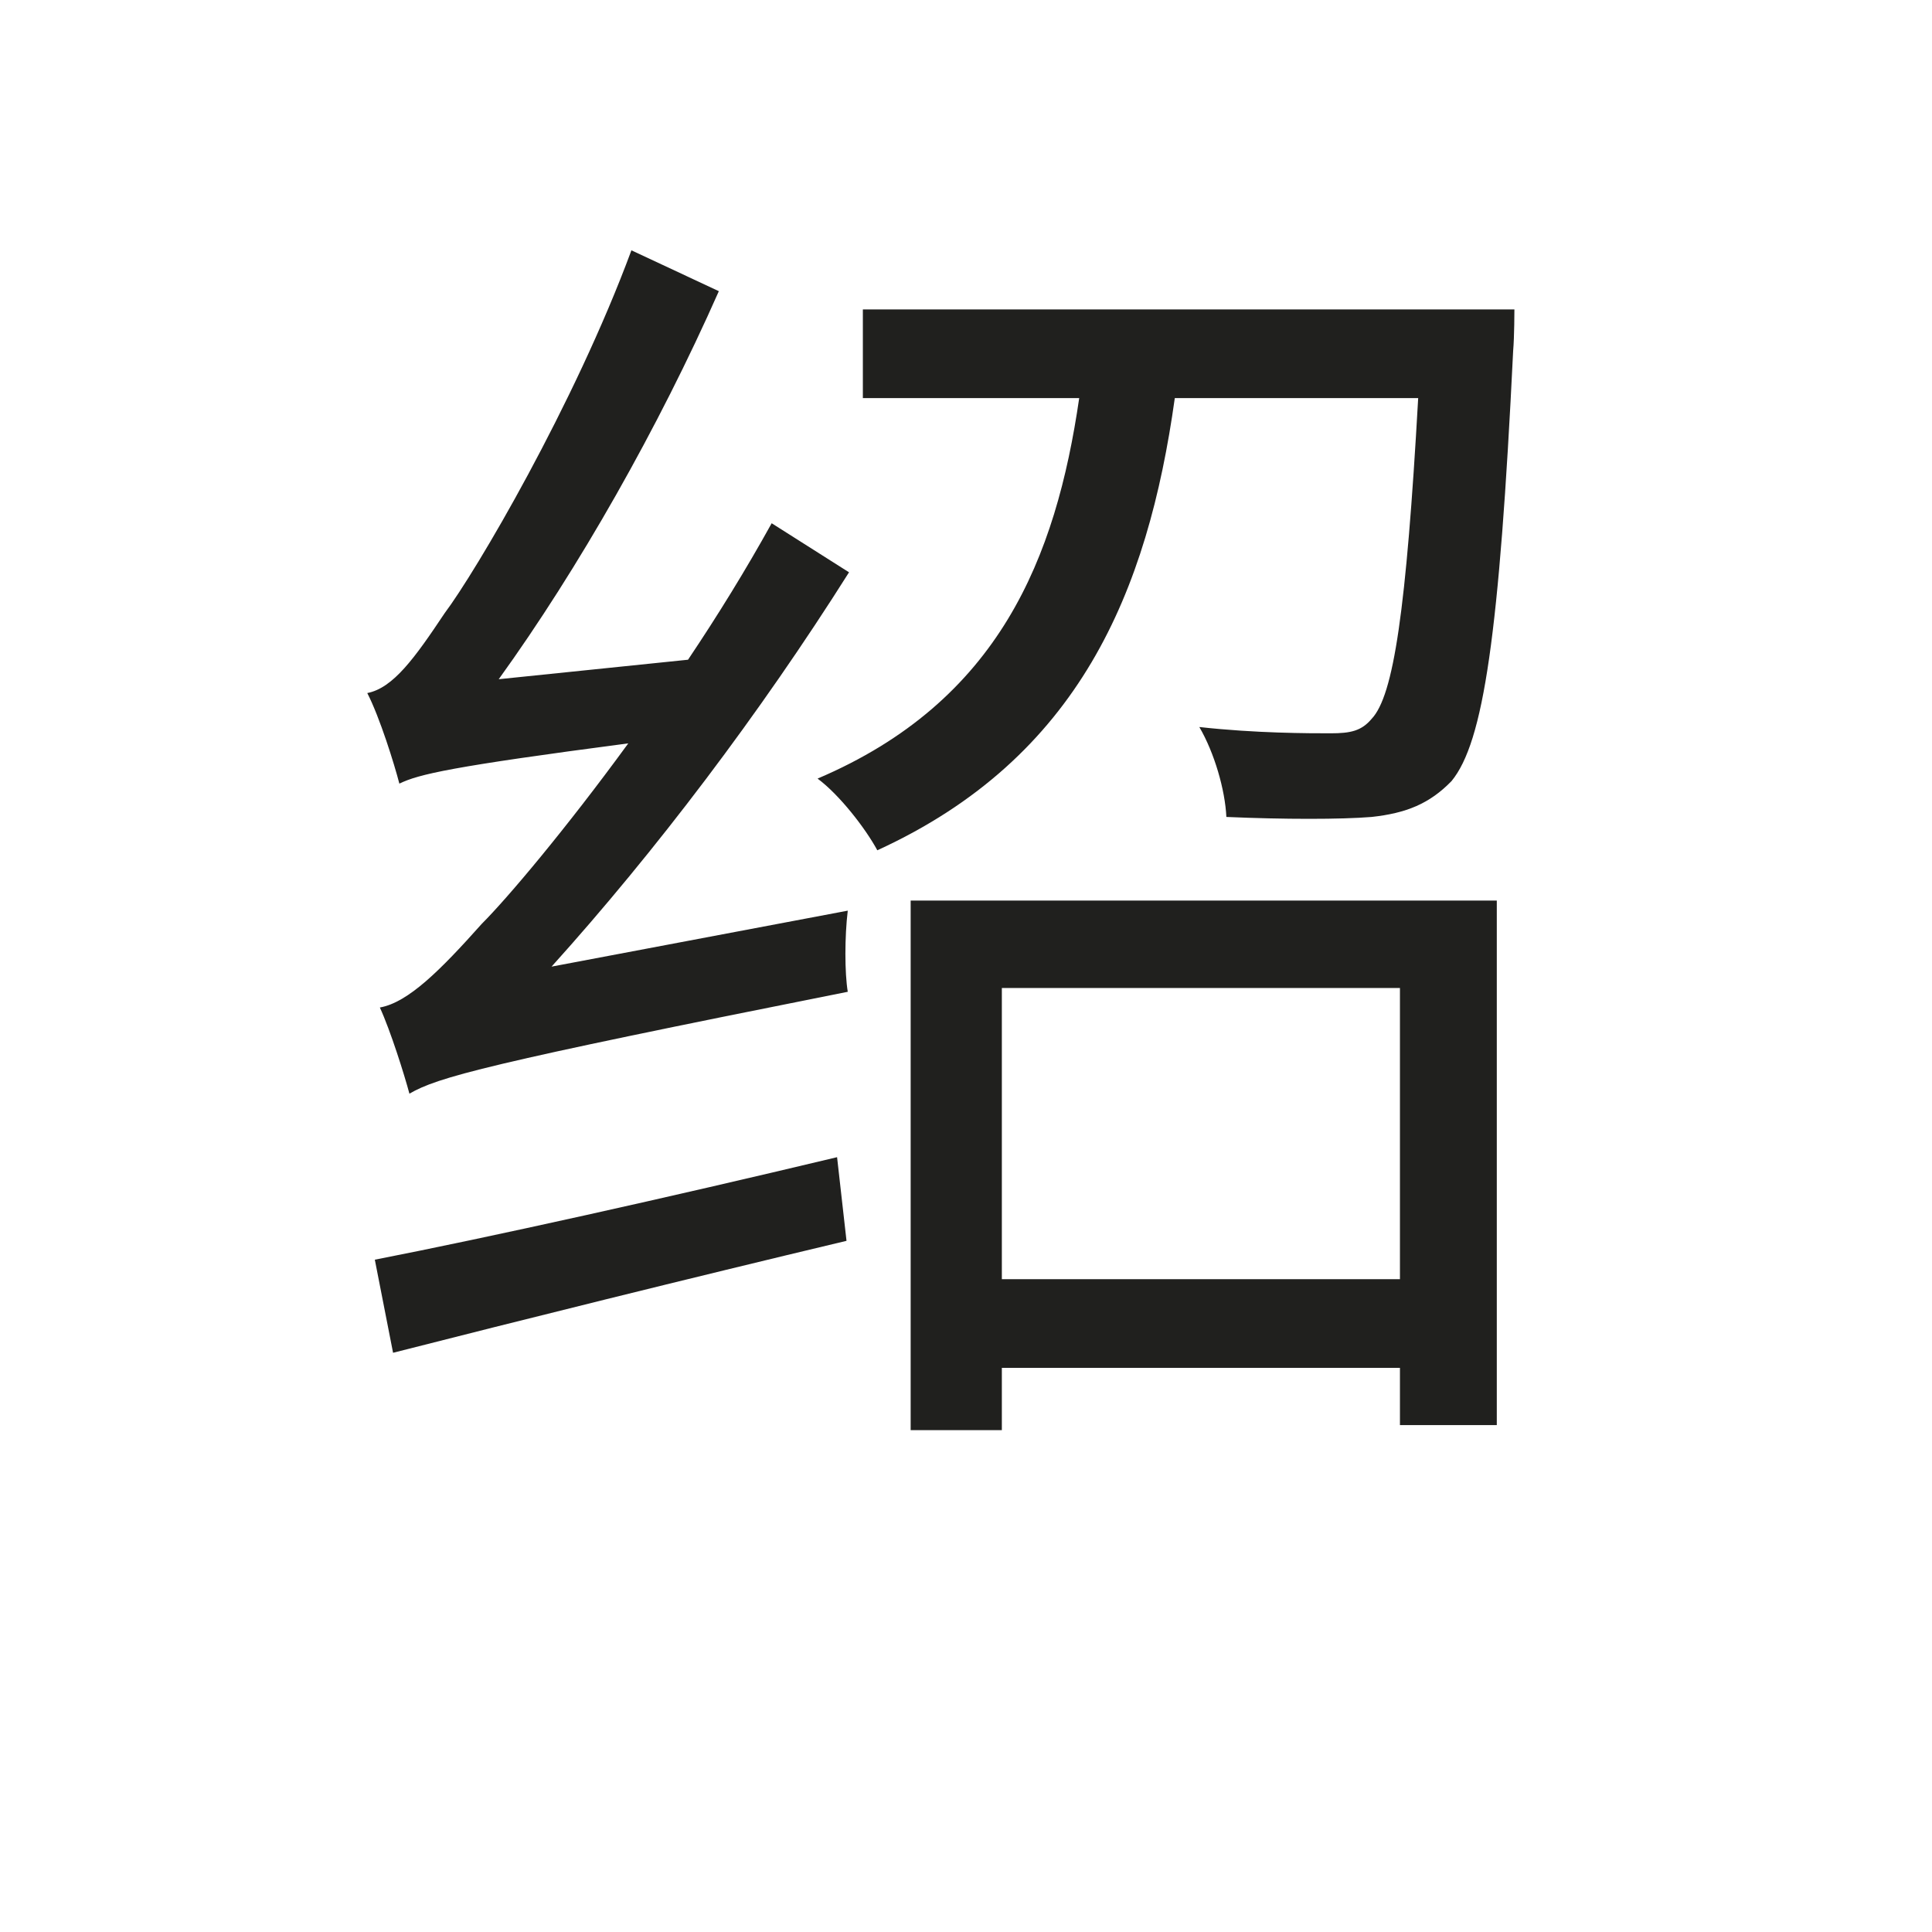
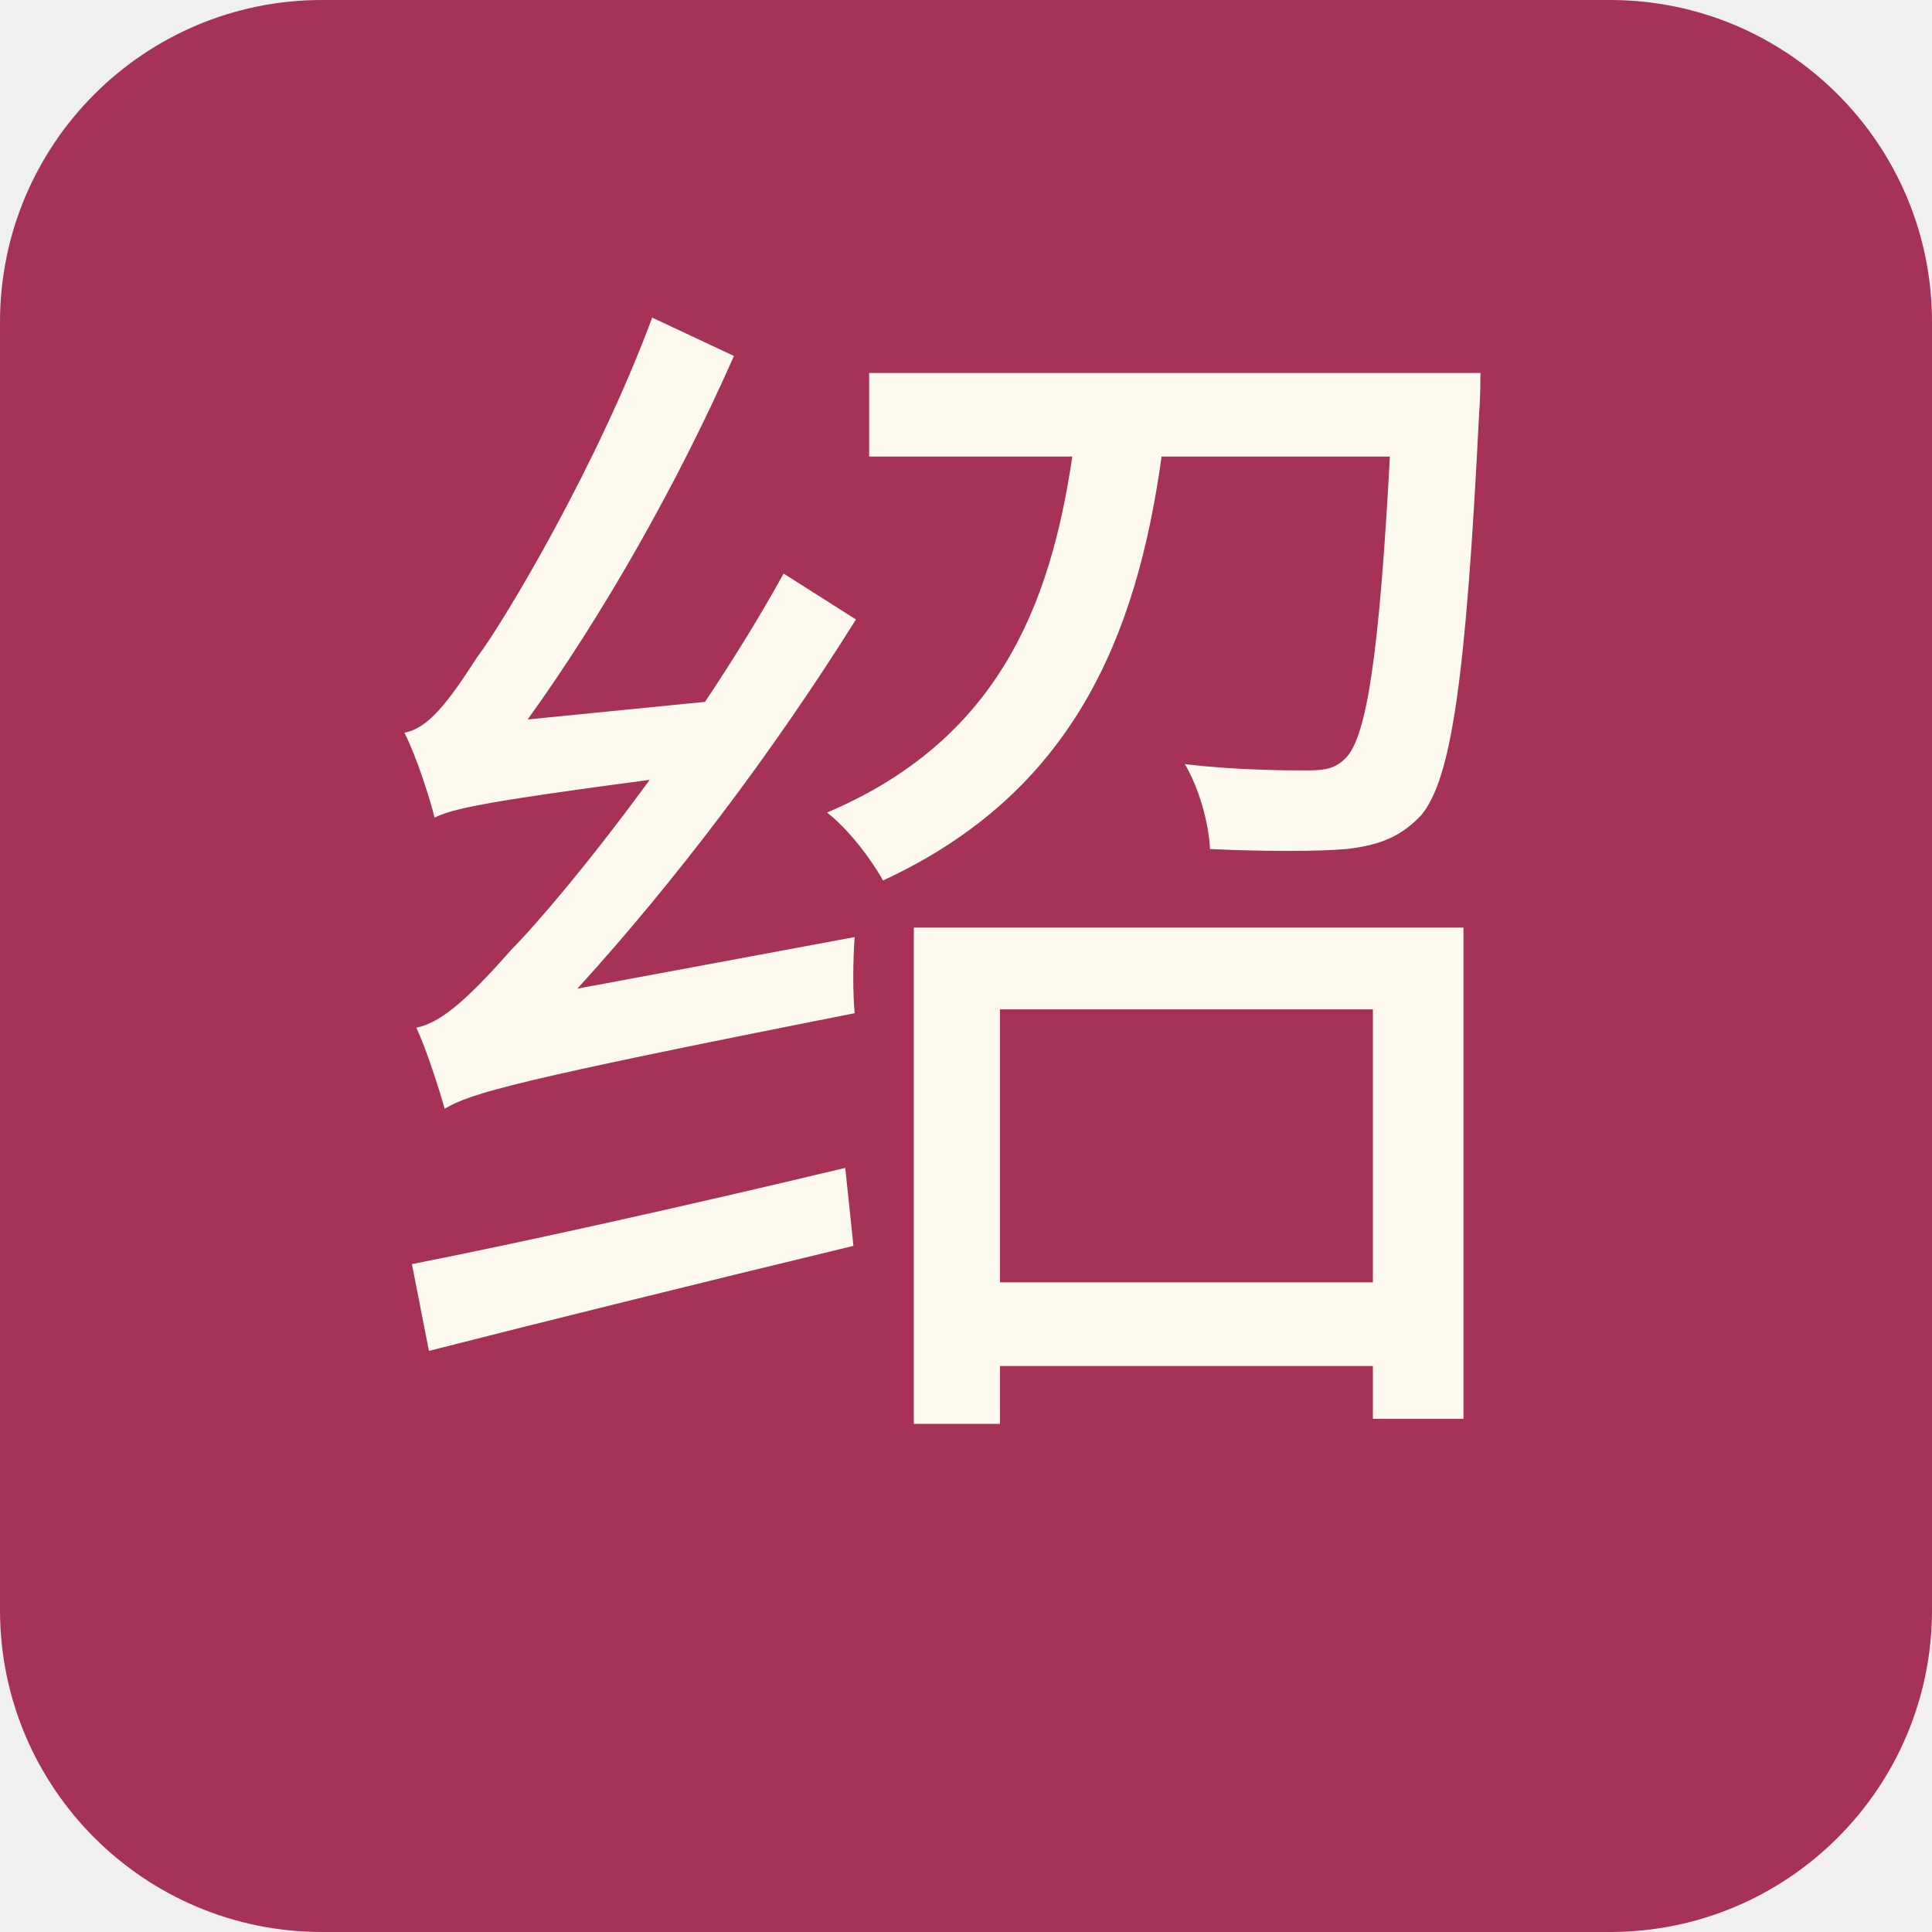
<svg xmlns="http://www.w3.org/2000/svg" viewBox="0 0 48 48">
-   <rect width="48" height="48" fill="#ffffff" />
-   <text x="24" y="33" font-family="serif" text-anchor="middle" fill="#20201e" font-size="32">绍</text>
+   <rect width="48" height="48" rx="8" fill="#a63357" />
+   <text x="24" y="33" text-anchor="middle" font-family="serif" fill="#fffaf0" font-size="30">绍</text>
</svg>
